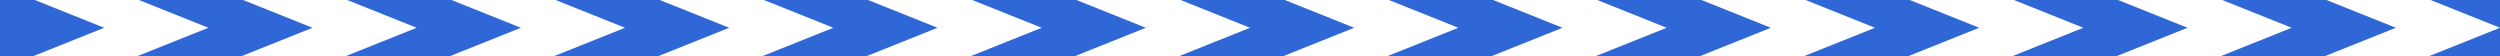
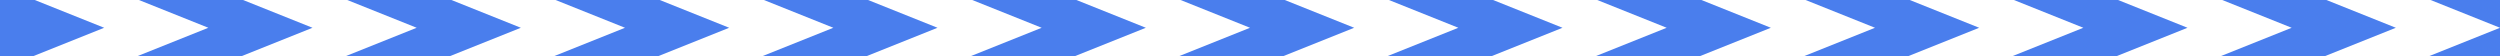
- <svg xmlns="http://www.w3.org/2000/svg" width="360" height="8" id="svg2" version="1.0">
-   <defs id="defs4" />
+ <svg xmlns="http://www.w3.org/2000/svg" xmlns:xlink="http://www.w3.org/1999/xlink" width="360" height="8" id="svg2" version="1.0">
+   <defs id="defs4">
+     <linearGradient id="linearGradient3360">
+       <stop style="stop-color:#376dd9;stop-opacity:1;" offset="0" id="stop3362" />
+       <stop style="stop-color:#376dd9;stop-opacity:0;" offset="1" id="stop3364" />
+     </linearGradient>
+     <linearGradient id="linearGradient3340">
+       <stop style="stop-color:#000000;stop-opacity:1;" offset="0" id="stop3342" />
+       <stop style="stop-color:#000000;stop-opacity:0;" offset="1" id="stop3344" />
+     </linearGradient>
+     <linearGradient id="linearGradient3332">
+       <stop style="stop-color:#2f67d7;stop-opacity:1;" offset="0" id="stop3334" />
+       <stop id="stop3356" offset="0.5" style="stop-color:#2f67d7;stop-opacity:0.498;" />
+       <stop style="stop-color:#2f67d7;stop-opacity:0;" offset="1" id="stop3336" />
+     </linearGradient>
+     <linearGradient xlink:href="#linearGradient3332" id="linearGradient3354" x1="190" y1="-29" x2="190" y2="-37" gradientUnits="userSpaceOnUse" />
+     <linearGradient xlink:href="#linearGradient3360" id="linearGradient3366" x1="185" y1="-29" x2="185" y2="-41" gradientUnits="userSpaceOnUse" />
+   </defs>
  <g id="layer1">
    <path style="fill:none;fill-rule:evenodd;stroke:#000000;stroke-width:2;stroke-linecap:butt;stroke-linejoin:miter;stroke-miterlimit:4;stroke-dasharray:none;stroke-opacity:1" d="M -9,-16 L 366,-16" id="path2160" />
-     <path style="fill:#2f67d7;fill-opacity:1;fill-rule:evenodd;stroke:none;stroke-width:1px;stroke-linecap:butt;stroke-linejoin:miter;stroke-opacity:1" d="M 45,4 L 30,-2 L 15,-2 L 30,4 L 15,10 L 30,10 L 45,4 z " id="path3138" />
-     <path style="fill:#2f67d7;fill-opacity:1;fill-rule:evenodd;stroke:none;stroke-width:1px;stroke-linecap:butt;stroke-linejoin:miter;stroke-opacity:1" d="M -15,-2 L 0,4 L -15,10 L 0,10 L 15,4 L 0,-2 L -15,-2 z " id="path3140" />
-     <path style="fill:#2f67d7;fill-opacity:1;fill-rule:evenodd;stroke:none;stroke-width:1px;stroke-linecap:butt;stroke-linejoin:miter;stroke-opacity:1" d="M 105,4 L 90,-2 L 75,-2 L 90,4 L 75,10 L 90,10 L 105,4 z " id="path3143" />
-     <path style="fill:#2f67d7;fill-opacity:1;fill-rule:evenodd;stroke:none;stroke-width:1px;stroke-linecap:butt;stroke-linejoin:miter;stroke-opacity:1" d="M 45,-2 L 60,4 L 45,10 L 60,10 L 75,4 L 60,-2 L 45,-2 z " id="path3145" />
-     <path style="fill:#2f67d7;fill-opacity:1;fill-rule:evenodd;stroke:none;stroke-width:1px;stroke-linecap:butt;stroke-linejoin:miter;stroke-opacity:1" d="M 105,-2 L 120,4 L 105,10 L 120,10 L 135,4 L 120,-2 L 105,-2 z M 135,-2 L 150,4 L 135,10 L 150,10 L 165,4 L 150,-2 L 135,-2 z M 165,-2 L 180,4 L 165,10 L 180,10 L 195,4 L 180,-2 L 165,-2 z M 195,-2 L 210,4 L 195,10 L 210,10 L 225,4 L 210,-2 L 195,-2 z " id="path3147" />
-     <path style="fill:#2f67d7;fill-opacity:1;fill-rule:evenodd;stroke:none;stroke-width:1px;stroke-linecap:butt;stroke-linejoin:miter;stroke-opacity:1" d="M 285,4 L 270,-2 L 255,-2 L 270,4 L 255,10 L 270,10 L 285,4 z " id="path3156" />
-     <path style="fill:#2f67d7;fill-opacity:1;fill-rule:evenodd;stroke:none;stroke-width:1px;stroke-linecap:butt;stroke-linejoin:miter;stroke-opacity:1" d="M 225,-2 L 240,4 L 225,10 L 240,10 L 255,4 L 240,-2 L 225,-2 z " id="path3158" />
-     <path style="fill:#2f67d7;fill-opacity:1;fill-rule:evenodd;stroke:none;stroke-width:1px;stroke-linecap:butt;stroke-linejoin:miter;stroke-opacity:1" d="M 345,4 L 330,-2 L 315,-2 L 330,4 L 315,10 L 330,10 L 345,4 z " id="path3160" />
-     <path style="fill:#2f67d7;fill-opacity:1;fill-rule:evenodd;stroke:none;stroke-width:1px;stroke-linecap:butt;stroke-linejoin:miter;stroke-opacity:1" d="M 285,-2 L 300,4 L 285,10 L 300,10 L 315,4 L 300,-2 L 285,-2 z " id="path3162" />
-     <path style="fill:#2f67d7;fill-opacity:1;fill-rule:evenodd;stroke:none;stroke-width:1px;stroke-linecap:butt;stroke-linejoin:miter;stroke-opacity:1" d="M 345,-2 L 360,4 L 345,10 L 360,10 L 375,4 L 360,-2 L 345,-2 z M 375,-2 L 390,4 L 375,10 L 390,10 L 405,4 L 390,-2 L 375,-2 z M 405,-2 L 420,4 L 405,10 L 420,10 L 435,4 L 420,-2 L 405,-2 z M 435,-2 L 450,4 L 435,10 L 450,10 L 465,4 L 450,-2 L 435,-2 z " id="path3164" />
+     <path style="fill:#4a7eed;fill-opacity:1;fill-rule:evenodd;stroke:none;stroke-width:1px;stroke-linecap:butt;stroke-linejoin:miter;stroke-opacity:1" d="M 45,4 L 30,-2 L 15,-2 L 30,4 L 15,10 L 30,10 L 45,4 z " id="path3138" />
+     <path style="fill:#4a7eed;fill-opacity:1;fill-rule:evenodd;stroke:none;stroke-width:1px;stroke-linecap:butt;stroke-linejoin:miter;stroke-opacity:1" d="M -15,-2 L 0,4 L -15,10 L 0,10 L 15,4 L 0,-2 L -15,-2 z " id="path3140" />
+     <path style="fill:#4a7eed;fill-opacity:1;fill-rule:evenodd;stroke:none;stroke-width:1px;stroke-linecap:butt;stroke-linejoin:miter;stroke-opacity:1" d="M 105,4 L 90,-2 L 75,-2 L 90,4 L 75,10 L 90,10 L 105,4 z " id="path3143" />
+     <path style="fill:#4a7eed;fill-opacity:1;fill-rule:evenodd;stroke:none;stroke-width:1px;stroke-linecap:butt;stroke-linejoin:miter;stroke-opacity:1" d="M 45,-2 L 60,4 L 45,10 L 60,10 L 75,4 L 60,-2 L 45,-2 z " id="path3145" />
+     <path style="fill:#4a7eed;fill-opacity:1;fill-rule:evenodd;stroke:none;stroke-width:1px;stroke-linecap:butt;stroke-linejoin:miter;stroke-opacity:1" d="M 105,-2 L 120,4 L 105,10 L 120,10 L 135,4 L 120,-2 L 105,-2 z M 135,-2 L 150,4 L 135,10 L 150,10 L 165,4 L 150,-2 L 135,-2 z M 165,-2 L 180,4 L 165,10 L 180,10 L 195,4 L 180,-2 L 165,-2 z M 195,-2 L 210,4 L 195,10 L 210,10 L 225,4 L 210,-2 L 195,-2 z " id="path3147" />
+     <path style="fill:#4a7eed;fill-opacity:1;fill-rule:evenodd;stroke:none;stroke-width:1px;stroke-linecap:butt;stroke-linejoin:miter;stroke-opacity:1" d="M 285,4 L 270,-2 L 255,-2 L 270,4 L 255,10 L 270,10 L 285,4 z " id="path3156" />
+     <path style="fill:#4a7eed;fill-opacity:1;fill-rule:evenodd;stroke:none;stroke-width:1px;stroke-linecap:butt;stroke-linejoin:miter;stroke-opacity:1" d="M 225,-2 L 240,4 L 225,10 L 240,10 L 255,4 L 240,-2 L 225,-2 z " id="path3158" />
+     <path style="fill:#4a7eed;fill-opacity:1;fill-rule:evenodd;stroke:none;stroke-width:1px;stroke-linecap:butt;stroke-linejoin:miter;stroke-opacity:1" d="M 345,4 L 330,-2 L 315,-2 L 330,4 L 315,10 L 330,10 L 345,4 z " id="path3160" />
+     <path style="fill:#4a7eed;fill-opacity:1;fill-rule:evenodd;stroke:none;stroke-width:1px;stroke-linecap:butt;stroke-linejoin:miter;stroke-opacity:1" d="M 285,-2 L 300,4 L 285,10 L 300,10 L 315,4 L 300,-2 L 285,-2 z " id="path3162" />
+     <path style="fill:#4a7eed;fill-opacity:1;fill-rule:evenodd;stroke:none;stroke-width:1px;stroke-linecap:butt;stroke-linejoin:miter;stroke-opacity:1" d="M 345,-2 L 360,4 L 345,10 L 360,10 L 375,4 L 360,-2 L 345,-2 z M 375,-2 L 390,4 L 375,10 L 390,10 L 405,4 L 390,-2 L 375,-2 z M 405,-2 L 420,4 L 405,10 L 420,10 L 435,4 L 420,-2 L 405,-2 z M 435,-2 L 450,4 L 435,10 L 450,10 L 465,4 L 450,-2 L 435,-2 z " id="path3164" />
+     <rect style="fill:url(#linearGradient3354);fill-opacity:1;stroke:none;stroke-width:2;stroke-miterlimit:4;stroke-dasharray:none" id="rect2558" width="345" height="8.094" x="11.353" y="-37" />
+     <path style="fill:url(#linearGradient3366);fill-opacity:1;fill-rule:evenodd;stroke:none;stroke-width:1px;stroke-linecap:butt;stroke-linejoin:miter;stroke-opacity:1" d="M 115,-39 L 130,-33 L 115,-27 L 130,-27 L 145,-33 L 130,-39 L 115,-39 z M 145,-39 C 145,-39 155,-37 160,-33 C 155,-29 145,-27 145,-27 L 160,-27 C 160,-27 170,-29 175,-33 C 170,-37 160,-39 160,-39 L 145,-39 z M 175,-39 L 190,-33 L 175,-27 L 190,-27 L 205,-33 L 190,-39 L 175,-39 z M 205,-39 L 220,-33 L 205,-27 L 220,-27 L 235,-33 L 220,-39 L 205,-39 z" id="path3358" />
  </g>
</svg>
